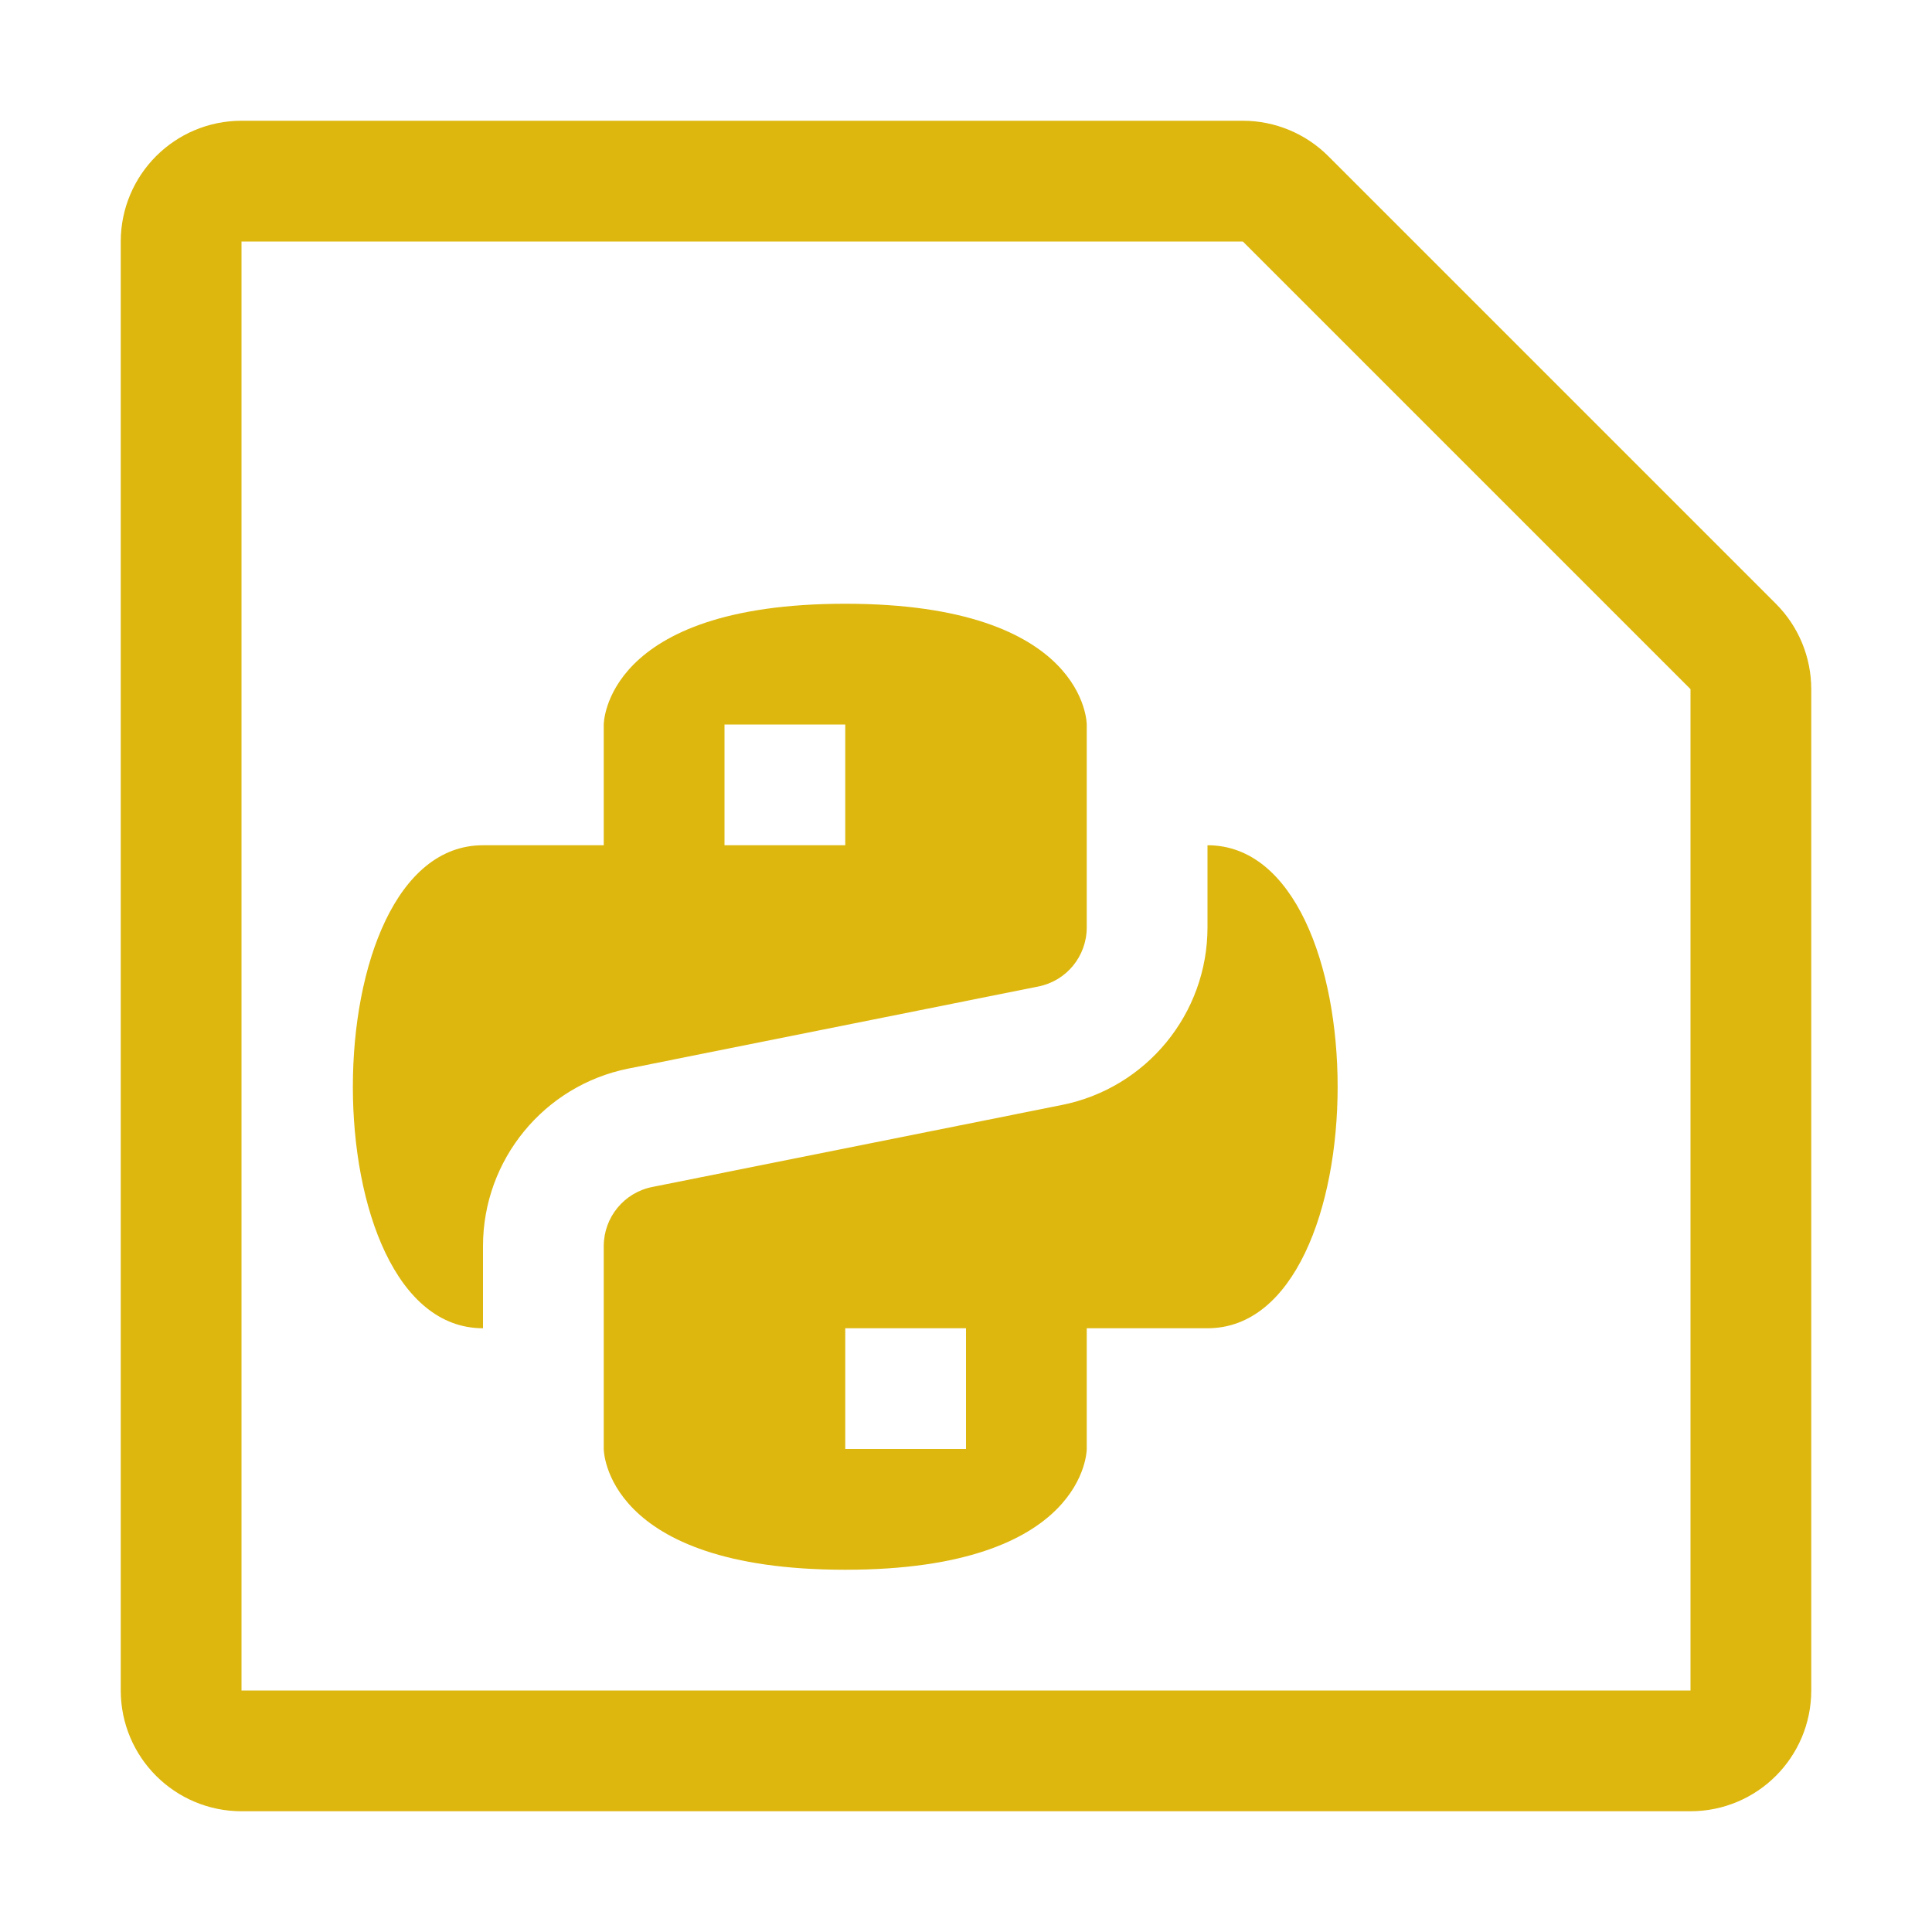
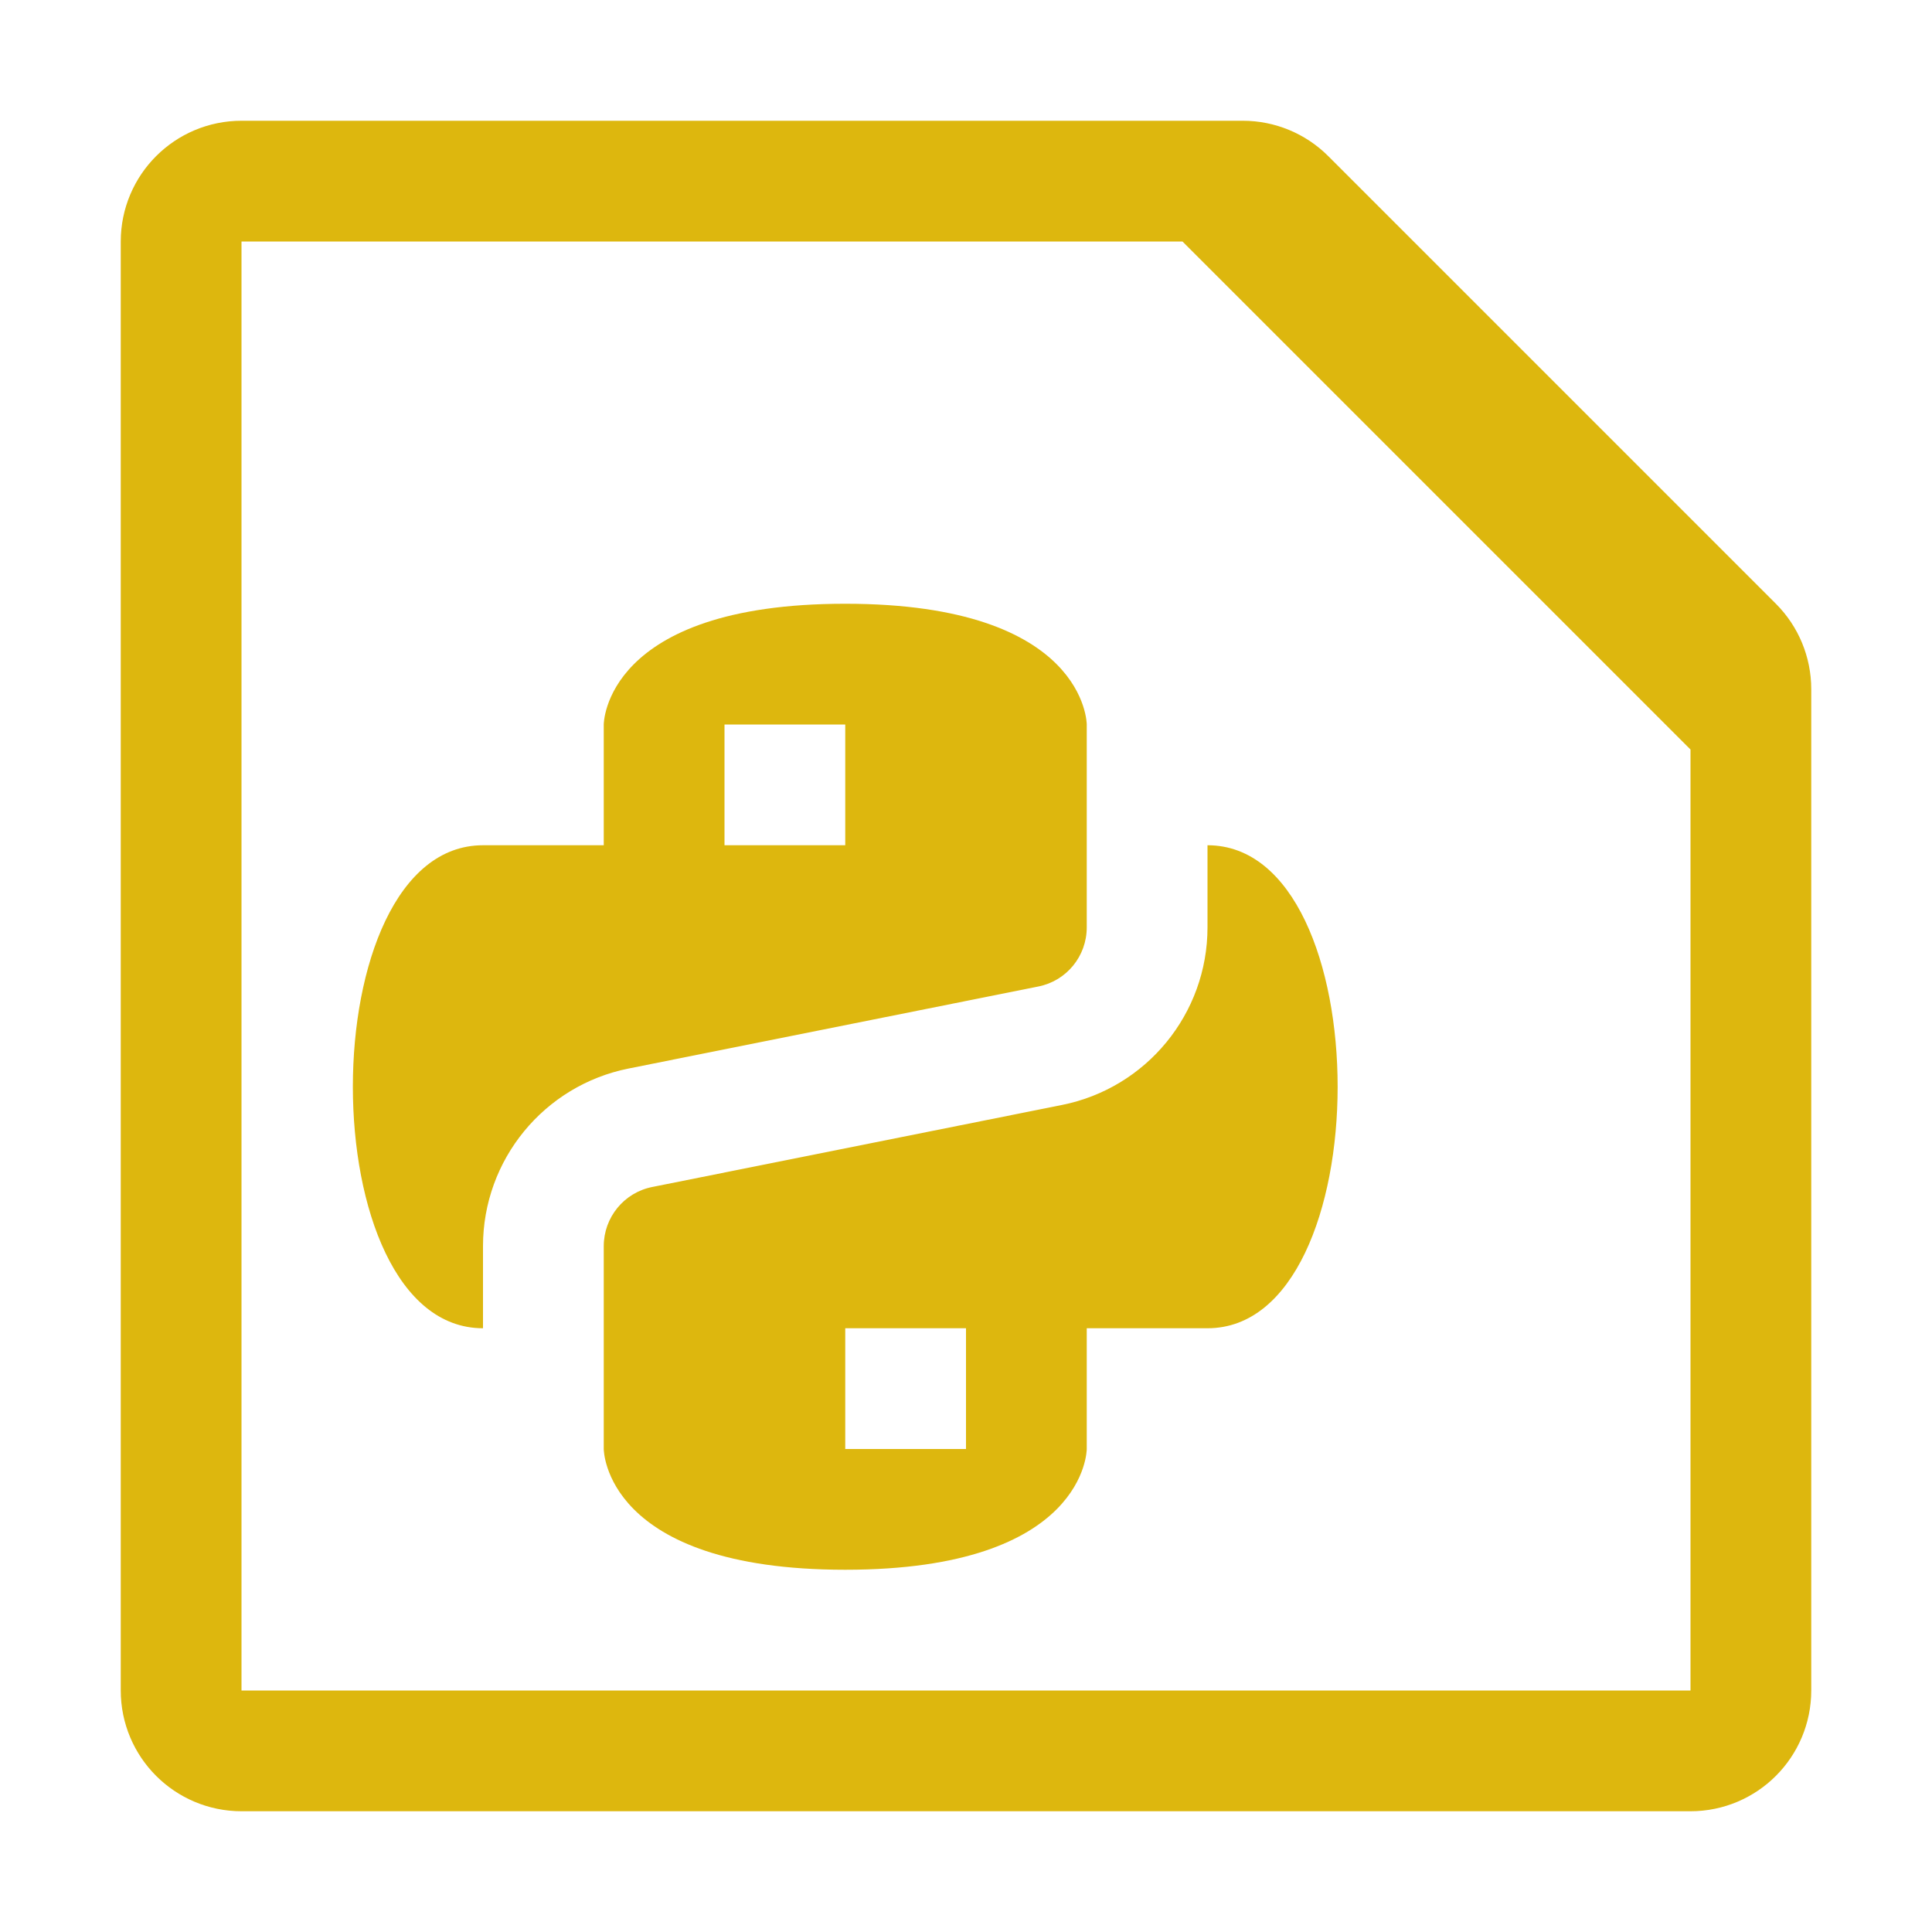
<svg xmlns="http://www.w3.org/2000/svg" width="16" height="16" viewBox="0 0 16 16" fill="none">
  <path fill-rule="evenodd" clip-rule="evenodd" d="M9 11H10C11.437 11 11.437 7 10 7V7.68C10 8.395 9.495 9.011 8.794 9.151L5.402 9.83C5.168 9.876 5 10.082 5 10.32V11V12H5C5 12 5 13 7 13C9 13 9 12 9 12V11ZM4 11V10.32C4 9.605 4.505 8.989 5.206 8.849L8.598 8.17C8.832 8.124 9 7.919 9 7.68V7H9V6C9 6 9 5 7 5C5 5 5 6 5 6V7H4C2.563 7 2.563 11 4 11H4ZM6 7V6H7V7H6ZM8 12H7V11H8V12Z" fill="#DDB70E" />
-   <path d="M1.5 2C1.5 1.724 1.724 1.5 2 1.5H10.293C10.425 1.5 10.553 1.553 10.646 1.646L14.354 5.354C14.447 5.447 14.5 5.574 14.5 5.707V14C14.5 14.276 14.276 14.5 14 14.5H2C1.724 14.5 1.5 14.276 1.5 14V2Z" stroke="#DDB70E" />
+   <path d="M14.5 6V5.707C14.5 5.574 14.447 5.447 14.354 5.354L10.646 1.646C10.553 1.553 10.425 1.5 10.293 1.5H10M14.5 6V14C14.5 14.276 14.276 14.5 14 14.5H2C1.724 14.5 1.5 14.276 1.5 14V2C1.5 1.724 1.724 1.5 2 1.5H10M14.5 6L10 1.5" stroke="#DDB70E" />
</svg>
